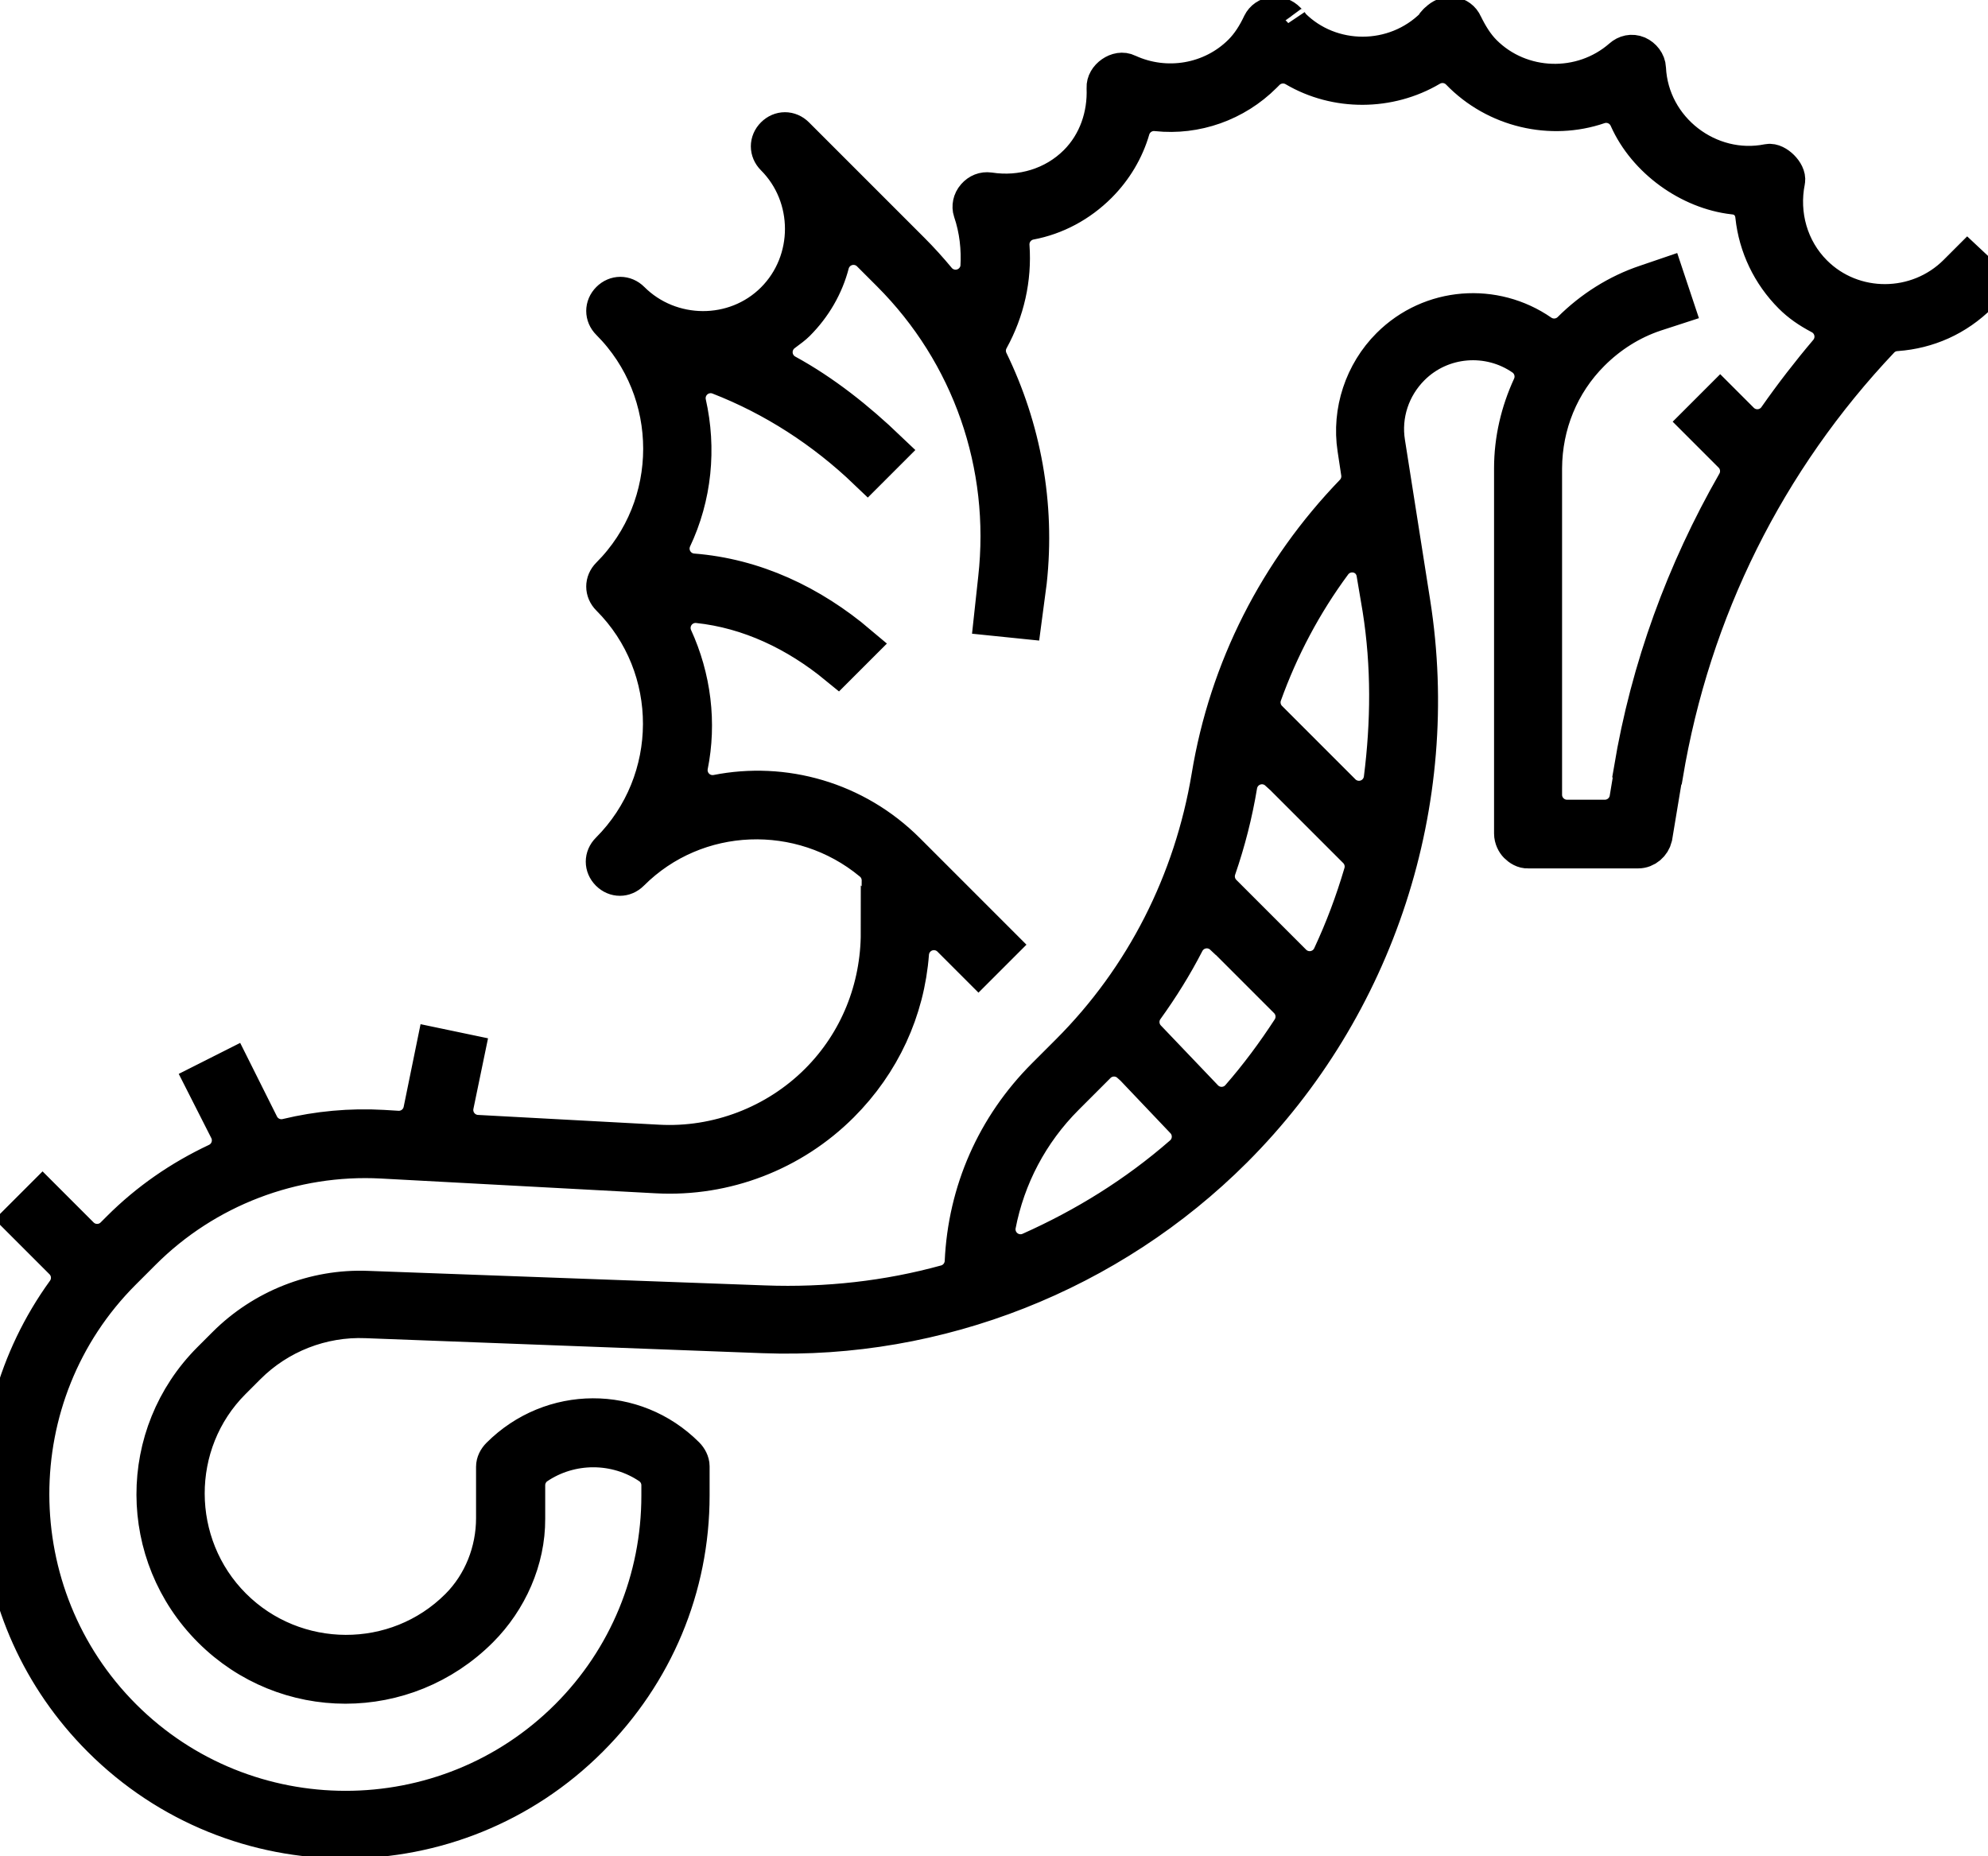
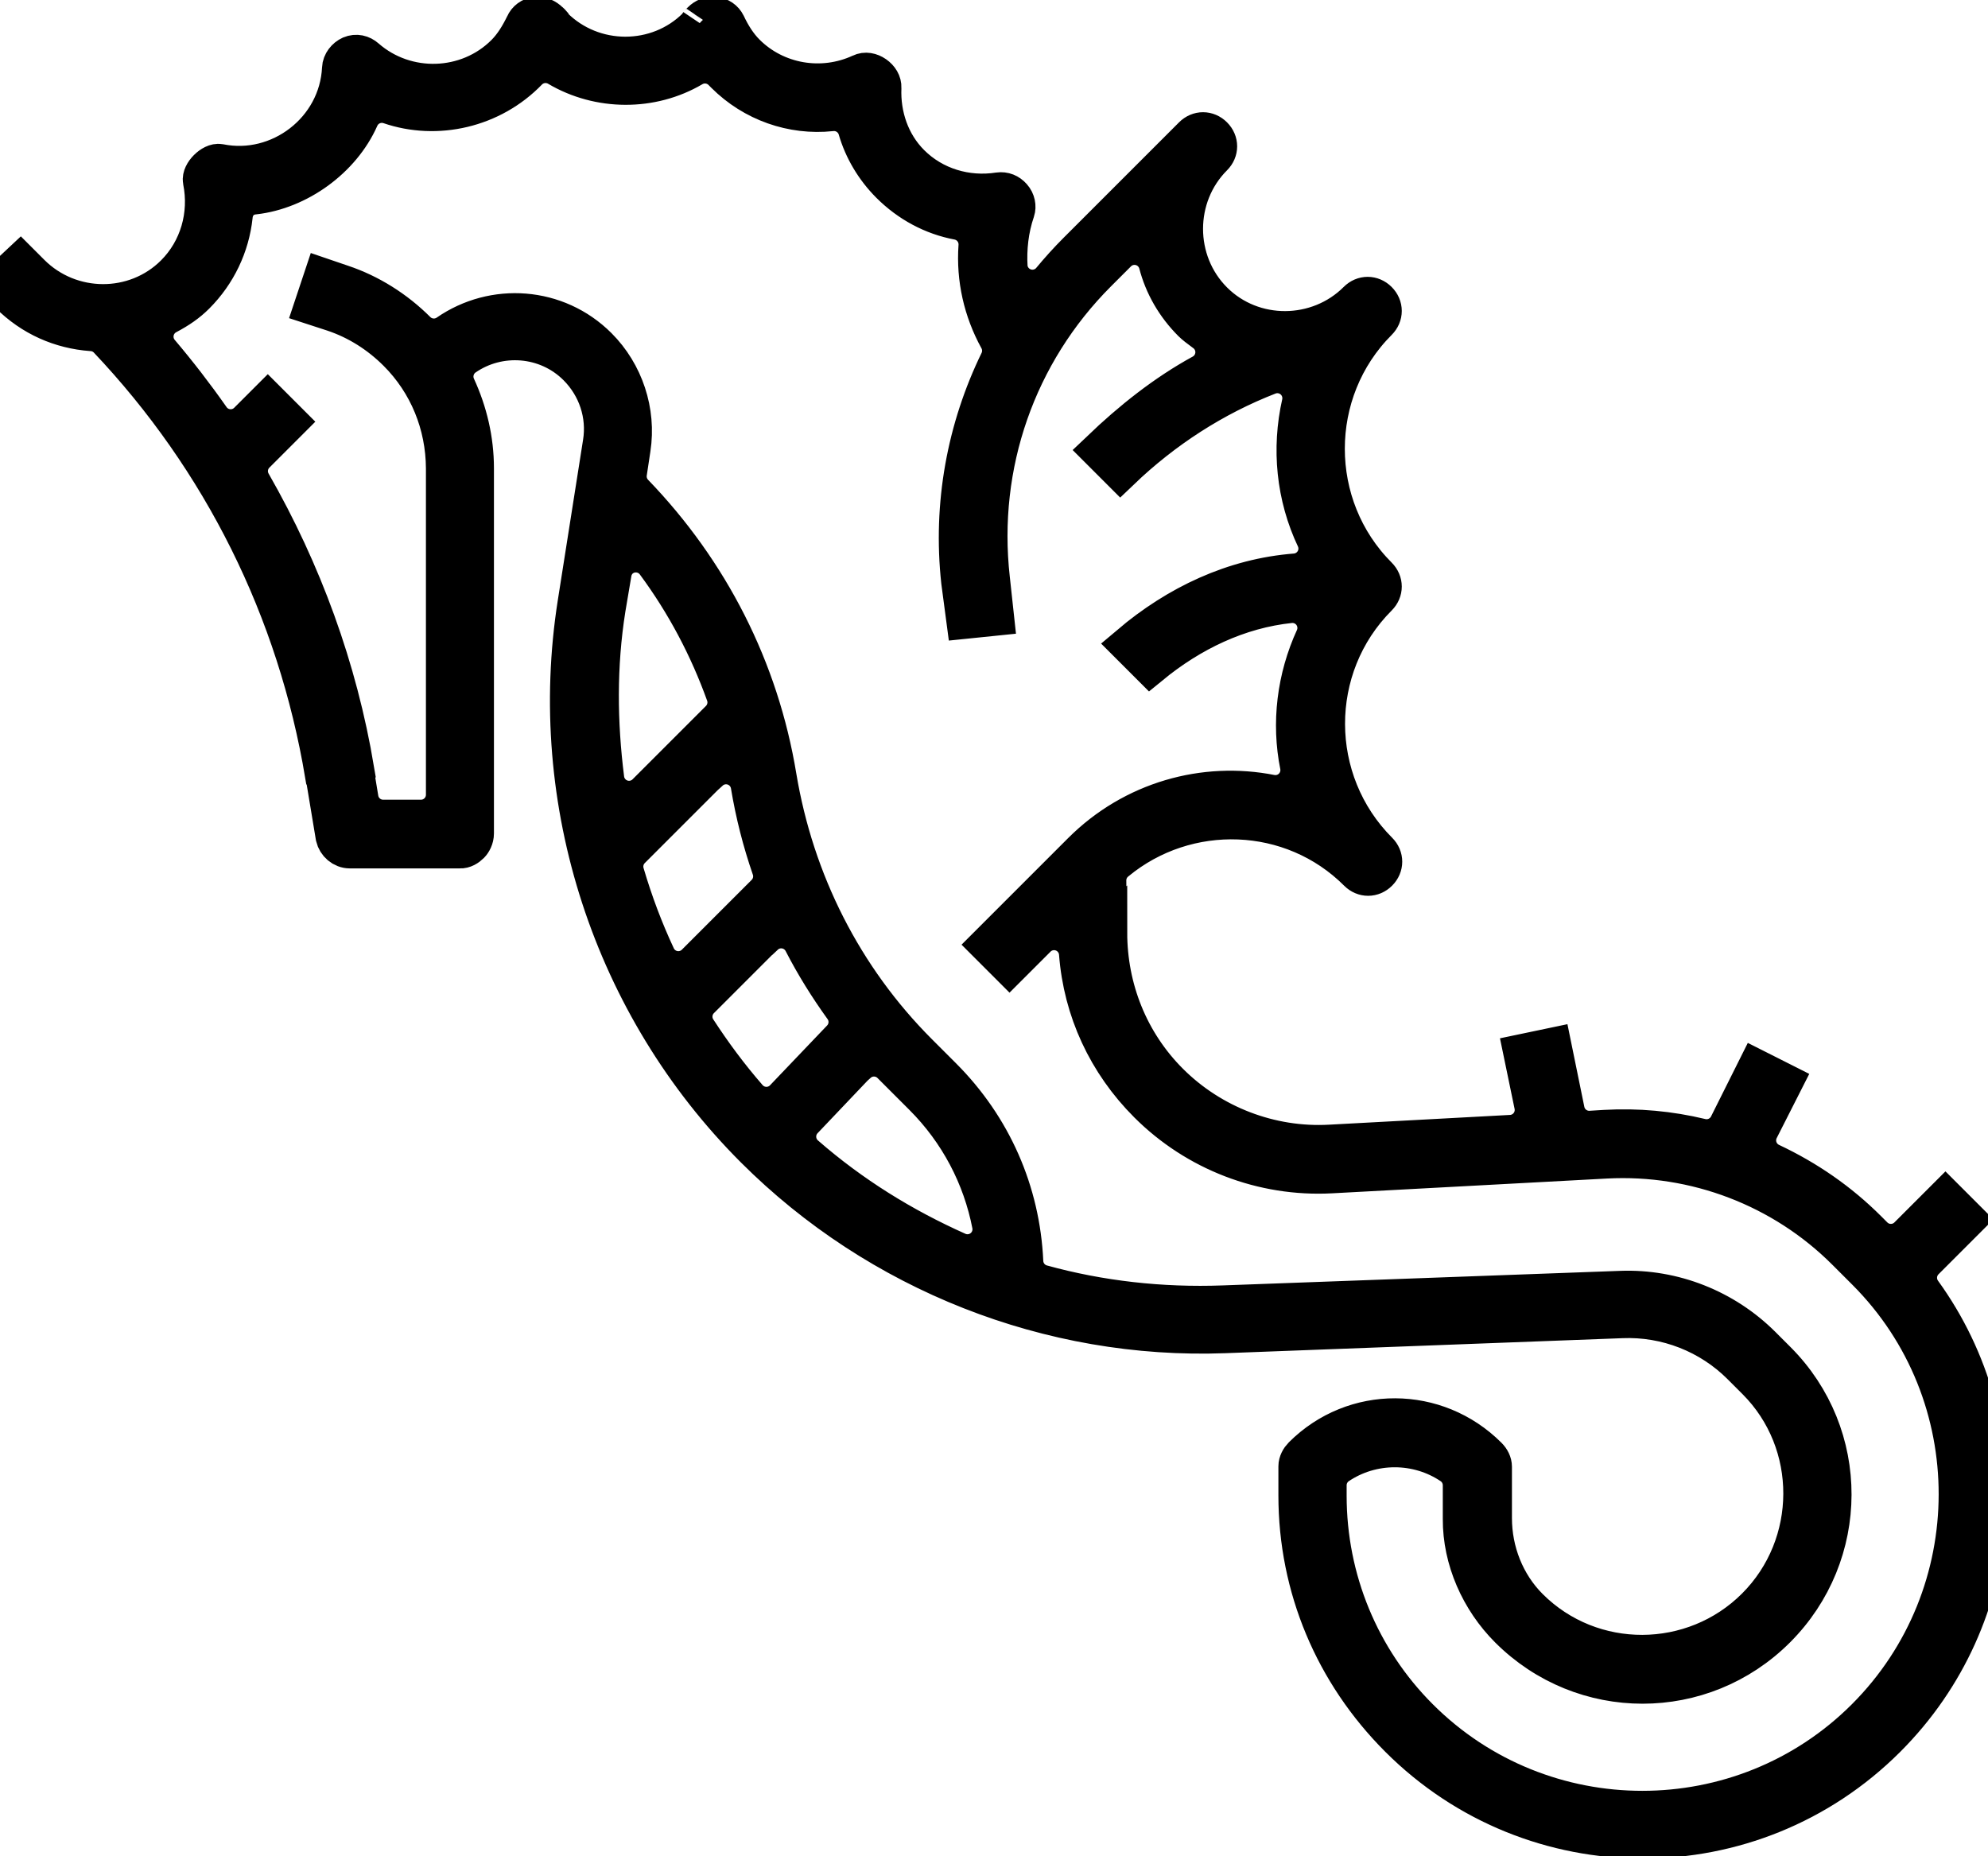
<svg xmlns="http://www.w3.org/2000/svg" width="60" height="56" enable-background="new 0 0 64 64" version="1.1" viewBox="0 0 7.5 7">
-   <path stroke="currentColor" fill="currentColor" transform="matrix(.85784 .85784 -.85784 .85784 3.2728 -3.7157)" d="m5.164 0.326v0.045c0 0.174-0.142 0.318-0.316 0.318-0.107 0-0.206-0.055-0.266-0.145-0.013-0.019-0.063-0.019-0.076 0-0.105 0.158-0.334 0.189-0.477 0.059-0.013-0.012-0.033-0.014-0.049-0.008-0.017 0.007-0.026 0.022-0.027 0.039-0.011 0.166-0.151 0.297-0.316 0.297-0.036 0-0.072-0.009-0.107-0.021-0.015-0.006-0.031-0.003-0.043 0.006-0.012 0.009-0.018 0.026-0.018 0.041a0.076 0.076 0 0 1 0 0.004c0 3e-3 -0.001-0.007 0 0.008a0.076 0.076 0 0 1 0.002 0.008c0 0.174-0.143 0.316-0.314 0.316a0.076 0.076 0 0 1-0.012-0.002c0.005 7.101e-4 -0.008 3.539e-4 -0.01 0h-0.002c-0.014-1.893e-4 -0.03 0.006-0.039 0.018-0.01 0.013-0.013 0.028-0.008 0.043 0.013 0.036 0.021 0.072 0.021 0.107 0 0.132-0.084 0.251-0.209 0.297-0.015 0.005-0.024 0.019-0.027 0.035-0.003 0.017 0.001 0.033 0.012 0.043 0.064 0.059 0.105 0.141 0.105 0.23 0 0.102-0.051 0.196-0.133 0.256-0.013 0.01-0.019 0.024-0.018 0.041 0.001 0.017 0.011 0.031 0.023 0.037 0.055 0.027 0.102 0.065 0.141 0.109a0.076 0.076 0 0 1-0.064 0.123c-0.043-0.004-0.083-0.006-0.123-0.006h-0.508c-0.026 0-0.045 0.019-0.045 0.045 0 0.026 0.019 0.045 0.045 0.045 0.174 0 0.318 0.144 0.318 0.318s-0.145 0.316-0.318 0.316c-0.026 0-0.045 0.019-0.045 0.045 0 0.026 0.019 0.045 0.045 0.045 0.308 0 0.561 0.253 0.561 0.561 0 0.026 0.019 0.045 0.045 0.045 0.308 0 0.559 0.253 0.559 0.561 0 0.026 0.019 0.045 0.045 0.045 0.026 0 0.045-0.019 0.045-0.045 0-0.29 0.225-0.528 0.508-0.555a0.076 0.076 0 0 1 0.062 0.021l0.115 0.117h-0.002c0.124 0.124 0.195 0.289 0.195 0.465 0 0.186-0.08 0.366-0.219 0.49l-0.42 0.377a0.076 0.076 0 0 1-0.113-0.016l-0.09-0.137-0.078 0.051 0.111 0.168a0.076 0.076 0 0 1-0.012 0.098l-0.035 0.031c-0.075 0.067-0.139 0.144-0.191 0.229a0.076 0.076 0 0 1-0.088 0.033l-0.186-0.062-0.029 0.088 0.156 0.051a0.076 0.076 0 0 1 0.047 0.098c-0.042 0.117-0.064 0.237-0.064 0.361v0.027a0.076 0.076 0 0 1-0.076 0.076h-0.164v0.09h0.182a0.076 0.076 0 0 1 0.074 0.064c0.082 0.512 0.524 0.902 1.059 0.902 0.593 0 1.072-0.48 1.072-1.072 0-0.286-0.109-0.554-0.311-0.756l-0.064-0.064c-0.008-0.008-0.021-0.012-0.033-0.012-0.226 0-0.406 0.182-0.406 0.408 0 0.013 0.004 0.025 0.012 0.033l0.113 0.113c0.073 0.073 0.117 0.173 0.117 0.277 0 0.275-0.226 0.498-0.5 0.498-0.274 0-0.5-0.224-0.5-0.498v-0.066c0-0.138 0.058-0.271 0.16-0.365l0.906-0.84c0.399-0.37 0.627-0.897 0.627-1.441 0-0.626-0.302-1.221-0.809-1.59l-0.408-0.297c-0.072-0.052-0.113-0.135-0.113-0.223 0-0.134 0.098-0.247 0.227-0.27a0.076 0.076 0 0 1 0.084 0.049c0.03 0.081 0.076 0.156 0.139 0.219l0.803 0.803c0.01 0.01 0.024 0.014 0.033 0.014 0.012 0 0.025-0.003 0.033-0.012l0.242-0.242c0.016-0.016 0.017-0.041 0.006-0.059l-0.113-0.158a0.076 0.076 0 0 1 0-0.002c-0.302-0.423-0.468-0.918-0.482-1.436a0.076 0.076 0 0 1 0.02-0.051c0.062-0.072 0.098-0.162 0.098-0.264v-0.045zm-0.623 0.346a0.076 0.076 0 0 1 0.051 0.018c0.072 0.058 0.162 0.09 0.256 0.09 0.035 0 0.068-0.006 0.107-0.018a0.076 0.076 0 0 1 0.098 0.066c0.007 0.085 0.018 0.171 0.033 0.256a0.076 0.076 0 0 1-0.074 0.09h-0.088v0.088h0.143a0.076 0.076 0 0 1 0.072 0.057c0.083 0.305 0.217 0.595 0.404 0.857a0.076 0.076 0 0 1 0.002 0l0.053 0.074a0.076 0.076 0 0 1-0.01 0.096l-0.084 0.084a0.076 0.076 0 0 1-0.105 0l-0.719-0.719c-0.096-0.097-0.15-0.225-0.15-0.361 0-0.079 0.017-0.157 0.053-0.229l0.029-0.057-0.082-0.041-0.027 0.055c-0.041 0.082-0.062 0.175-0.062 0.268a0.076 0.076 0 0 1-0.062 0.074c-0.171 0.031-0.301 0.179-0.301 0.359 0 0.116 0.056 0.228 0.15 0.297l0.061 0.045a0.076 0.076 0 0 1 0.031 0.059c0.006 0.339 0.111 0.663 0.309 0.939 0.192 0.269 0.297 0.587 0.297 0.918v0.105c0 0.22 0.08 0.425 0.227 0.586a0.076 0.076 0 0 1 0.01 0.088c-0.093 0.164-0.213 0.314-0.354 0.445l-0.906 0.842c-0.12 0.111-0.188 0.269-0.188 0.432v0.066c0 0.326 0.264 0.588 0.59 0.588 0.326 0 0.588-0.262 0.588-0.588 0-0.127-0.049-0.255-0.139-0.344l-0.074-0.074a0.076 0.076 0 0 1-0.021-0.066c0.024-0.127 0.125-0.228 0.252-0.252a0.076 0.076 0 0 1 0.066 0.021l0.023 0.023c0.184 0.184 0.287 0.431 0.287 0.691 0 0.541-0.441 0.982-0.982 0.982-0.541 0-0.984-0.441-0.984-0.982v-0.088c0-0.278 0.119-0.544 0.326-0.73l0.637-0.572c0.158-0.142 0.248-0.345 0.248-0.557 0-0.18-0.062-0.349-0.178-0.484a0.076 0.076 0 0 1 0.057-0.125h0.121v-0.09h-0.408c-0.226 0-0.426 0.114-0.543 0.289a0.076 0.076 0 0 1-0.125 0c-0.075-0.113-0.186-0.2-0.316-0.248a0.076 0.076 0 0 1-0.02-0.129c0.126-0.102 0.281-0.156 0.443-0.172v-0.09c-0.193 0.016-0.376 0.081-0.523 0.207a0.076 0.076 0 0 1-0.119-0.031c-0.049-0.138-0.144-0.253-0.266-0.33a0.076 0.076 0 0 1 0.01-0.133c0.168-0.074 0.35-0.113 0.535-0.117v-0.088c-0.134 0.003-0.267 0.018-0.393 0.055a0.076 0.076 0 0 1-0.096-0.082c0.004-0.026 0.006-0.042 0.006-0.053 0-0.074-0.019-0.144-0.055-0.205a0.076 0.076 0 0 1 0.064-0.113h0.09c0.355 0 0.686 0.16 0.908 0.438l0.074 0.092 0.07-0.057-0.072-0.094c-0.151-0.188-0.349-0.324-0.57-0.4a0.076 0.076 0 0 1-0.047-0.051c-0.028-0.096-0.082-0.182-0.158-0.248a0.076 0.076 0 0 1-0.014-0.1c0.046-0.067 0.07-0.147 0.07-0.23 0-0.068-0.017-0.135-0.049-0.193a0.076 0.076 0 0 1 0.02-0.096c0.094-0.076 0.15-0.192 0.15-0.316 0-0.006 7.29e-5 -0.009 0-0.012a0.076 0.076 0 0 1 0.057-0.074c0.143-0.037 0.258-0.153 0.295-0.297a0.076 0.076 0 0 1 0.074-0.057c0.163 0.003 0.311-0.091 0.379-0.23a0.076 0.076 0 0 1 0.096-0.037c0.13 0.05 0.293 0.023 0.4-0.062a0.076 0.076 0 0 1 0.043-0.018zm-0.055 1.623a0.076 0.076 0 0 1 0.059 0.014l0.09 0.064c0.146 0.106 0.27 0.233 0.377 0.371a0.076 0.076 0 0 1-0.061 0.123h-0.322a0.076 0.076 0 0 1-0.068-0.043c-0.066-0.14-0.112-0.289-0.135-0.443a0.076 0.076 0 0 1 0.061-0.086zm0.279 0.662a0.076 0.076 0 0 1 0.004 0h0.342a0.076 0.076 0 0 1 0.066 0.041c0.044 0.081 0.081 0.162 0.113 0.25a0.076 0.076 0 0 1-0.07 0.102h-0.309a0.076 0.076 0 0 1-0.068-0.043c-0.039-0.08-0.084-0.156-0.137-0.23a0.076 0.076 0 0 1 0.059-0.119zm0.242 0.482a0.076 0.076 0 0 1 0.002 0h0.279a0.076 0.076 0 0 1 0.074 0.061c0.018 0.085 0.031 0.172 0.037 0.26a0.076 0.076 0 0 1-0.078 0.082l-0.258-0.006a0.076 0.076 0 0 1-0.072-0.064c-0.013-0.08-0.031-0.157-0.055-0.232a0.076 0.076 0 0 1 0.07-0.1zm0.076 0.486a0.076 0.076 0 0 1 0.006 0l0.236 0.006a0.076 0.076 0 0 1 0.074 0.082c-0.013 0.19-0.056 0.372-0.123 0.547a0.076 0.076 0 0 1-0.133 0.016c-0.086-0.127-0.133-0.277-0.133-0.434v-0.105c0-0.012 1.674e-4 -0.024 0-0.033a0.076 0.076 0 0 1 0.072-0.078z" stroke-width=".121" />
+   <path stroke="currentColor" fill="currentColor" transform="matrix(-.85784 .85784 .85784 .85784 4.2272 -3.7157)" d="m5.164 0.326v0.045c0 0.174-0.142 0.318-0.316 0.318-0.107 0-0.206-0.055-0.266-0.145-0.013-0.019-0.063-0.019-0.076 0-0.105 0.158-0.334 0.189-0.477 0.059-0.013-0.012-0.033-0.014-0.049-0.008-0.017 0.007-0.026 0.022-0.027 0.039-0.011 0.166-0.151 0.297-0.316 0.297-0.036 0-0.072-0.009-0.107-0.021-0.015-0.006-0.031-0.003-0.043 0.006-0.012 0.009-0.018 0.026-0.018 0.041a0.076 0.076 0 0 1 0 0.004c0 3e-3 -0.001-0.007 0 0.008a0.076 0.076 0 0 1 0.002 0.008c0 0.174-0.143 0.316-0.314 0.316a0.076 0.076 0 0 1-0.012-0.002c0.005 7.101e-4 -0.008 3.539e-4 -0.01 0h-0.002c-0.014-1.893e-4 -0.03 0.006-0.039 0.018-0.01 0.013-0.013 0.028-0.008 0.043 0.013 0.036 0.021 0.072 0.021 0.107 0 0.132-0.084 0.251-0.209 0.297-0.015 0.005-0.024 0.019-0.027 0.035-0.003 0.017 0.001 0.033 0.012 0.043 0.064 0.059 0.105 0.141 0.105 0.23 0 0.102-0.051 0.196-0.133 0.256-0.013 0.01-0.019 0.024-0.018 0.041 0.001 0.017 0.011 0.031 0.023 0.037 0.055 0.027 0.102 0.065 0.141 0.109a0.076 0.076 0 0 1-0.064 0.123c-0.043-0.004-0.083-0.006-0.123-0.006h-0.508c-0.026 0-0.045 0.019-0.045 0.045 0 0.026 0.019 0.045 0.045 0.045 0.174 0 0.318 0.144 0.318 0.318s-0.145 0.316-0.318 0.316c-0.026 0-0.045 0.019-0.045 0.045 0 0.026 0.019 0.045 0.045 0.045 0.308 0 0.561 0.253 0.561 0.561 0 0.026 0.019 0.045 0.045 0.045 0.308 0 0.559 0.253 0.559 0.561 0 0.026 0.019 0.045 0.045 0.045 0.026 0 0.045-0.019 0.045-0.045 0-0.29 0.225-0.528 0.508-0.555a0.076 0.076 0 0 1 0.062 0.021l0.115 0.117h-0.002c0.124 0.124 0.195 0.289 0.195 0.465 0 0.186-0.08 0.366-0.219 0.49l-0.42 0.377a0.076 0.076 0 0 1-0.113-0.016l-0.09-0.137-0.078 0.051 0.111 0.168a0.076 0.076 0 0 1-0.012 0.098l-0.035 0.031c-0.075 0.067-0.139 0.144-0.191 0.229a0.076 0.076 0 0 1-0.088 0.033l-0.186-0.062-0.029 0.088 0.156 0.051a0.076 0.076 0 0 1 0.047 0.098c-0.042 0.117-0.064 0.237-0.064 0.361v0.027a0.076 0.076 0 0 1-0.076 0.076h-0.164v0.09h0.182a0.076 0.076 0 0 1 0.074 0.064c0.082 0.512 0.524 0.902 1.059 0.902 0.593 0 1.072-0.48 1.072-1.072 0-0.286-0.109-0.554-0.311-0.756l-0.064-0.064c-0.008-0.008-0.021-0.012-0.033-0.012-0.226 0-0.406 0.182-0.406 0.408 0 0.013 0.004 0.025 0.012 0.033l0.113 0.113c0.073 0.073 0.117 0.173 0.117 0.277 0 0.275-0.226 0.498-0.5 0.498-0.274 0-0.5-0.224-0.5-0.498v-0.066c0-0.138 0.058-0.271 0.16-0.365l0.906-0.84c0.399-0.37 0.627-0.897 0.627-1.441 0-0.626-0.302-1.221-0.809-1.59l-0.408-0.297c-0.072-0.052-0.113-0.135-0.113-0.223 0-0.134 0.098-0.247 0.227-0.27a0.076 0.076 0 0 1 0.084 0.049c0.03 0.081 0.076 0.156 0.139 0.219l0.803 0.803c0.01 0.01 0.024 0.014 0.033 0.014 0.012 0 0.025-0.003 0.033-0.012l0.242-0.242c0.016-0.016 0.017-0.041 0.006-0.059l-0.113-0.158a0.076 0.076 0 0 1 0-0.002c-0.302-0.423-0.468-0.918-0.482-1.436a0.076 0.076 0 0 1 0.02-0.051c0.062-0.072 0.098-0.162 0.098-0.264v-0.045zm-0.623 0.346a0.076 0.076 0 0 1 0.051 0.018c0.072 0.058 0.162 0.09 0.256 0.09 0.035 0 0.068-0.006 0.107-0.018a0.076 0.076 0 0 1 0.098 0.066c0.007 0.085 0.018 0.171 0.033 0.256a0.076 0.076 0 0 1-0.074 0.09h-0.088v0.088h0.143a0.076 0.076 0 0 1 0.072 0.057c0.083 0.305 0.217 0.595 0.404 0.857a0.076 0.076 0 0 1 0.002 0l0.053 0.074a0.076 0.076 0 0 1-0.01 0.096l-0.084 0.084a0.076 0.076 0 0 1-0.105 0l-0.719-0.719c-0.096-0.097-0.15-0.225-0.15-0.361 0-0.079 0.017-0.157 0.053-0.229l0.029-0.057-0.082-0.041-0.027 0.055c-0.041 0.082-0.062 0.175-0.062 0.268a0.076 0.076 0 0 1-0.062 0.074c-0.171 0.031-0.301 0.179-0.301 0.359 0 0.116 0.056 0.228 0.15 0.297l0.061 0.045a0.076 0.076 0 0 1 0.031 0.059c0.006 0.339 0.111 0.663 0.309 0.939 0.192 0.269 0.297 0.587 0.297 0.918v0.105c0 0.22 0.08 0.425 0.227 0.586a0.076 0.076 0 0 1 0.01 0.088c-0.093 0.164-0.213 0.314-0.354 0.445l-0.906 0.842c-0.12 0.111-0.188 0.269-0.188 0.432v0.066c0 0.326 0.264 0.588 0.59 0.588 0.326 0 0.588-0.262 0.588-0.588 0-0.127-0.049-0.255-0.139-0.344l-0.074-0.074a0.076 0.076 0 0 1-0.021-0.066c0.024-0.127 0.125-0.228 0.252-0.252a0.076 0.076 0 0 1 0.066 0.021l0.023 0.023c0.184 0.184 0.287 0.431 0.287 0.691 0 0.541-0.441 0.982-0.982 0.982-0.541 0-0.984-0.441-0.984-0.982v-0.088c0-0.278 0.119-0.544 0.326-0.73l0.637-0.572c0.158-0.142 0.248-0.345 0.248-0.557 0-0.18-0.062-0.349-0.178-0.484a0.076 0.076 0 0 1 0.057-0.125h0.121v-0.09h-0.408c-0.226 0-0.426 0.114-0.543 0.289a0.076 0.076 0 0 1-0.125 0c-0.075-0.113-0.186-0.2-0.316-0.248a0.076 0.076 0 0 1-0.02-0.129c0.126-0.102 0.281-0.156 0.443-0.172v-0.09c-0.193 0.016-0.376 0.081-0.523 0.207a0.076 0.076 0 0 1-0.119-0.031c-0.049-0.138-0.144-0.253-0.266-0.33a0.076 0.076 0 0 1 0.01-0.133c0.168-0.074 0.35-0.113 0.535-0.117v-0.088c-0.134 0.003-0.267 0.018-0.393 0.055a0.076 0.076 0 0 1-0.096-0.082c0.004-0.026 0.006-0.042 0.006-0.053 0-0.074-0.019-0.144-0.055-0.205a0.076 0.076 0 0 1 0.064-0.113h0.09c0.355 0 0.686 0.16 0.908 0.438l0.074 0.092 0.07-0.057-0.072-0.094c-0.151-0.188-0.349-0.324-0.57-0.4a0.076 0.076 0 0 1-0.047-0.051c-0.028-0.096-0.082-0.182-0.158-0.248a0.076 0.076 0 0 1-0.014-0.1c0.046-0.067 0.07-0.147 0.07-0.23 0-0.068-0.017-0.135-0.049-0.193a0.076 0.076 0 0 1 0.02-0.096c0.094-0.076 0.15-0.192 0.15-0.316 0-0.006 7.29e-5 -0.009 0-0.012a0.076 0.076 0 0 1 0.057-0.074c0.143-0.037 0.258-0.153 0.295-0.297a0.076 0.076 0 0 1 0.074-0.057c0.163 0.003 0.311-0.091 0.379-0.23a0.076 0.076 0 0 1 0.096-0.037c0.13 0.05 0.293 0.023 0.4-0.062a0.076 0.076 0 0 1 0.043-0.018zm-0.055 1.623a0.076 0.076 0 0 1 0.059 0.014l0.09 0.064c0.146 0.106 0.27 0.233 0.377 0.371a0.076 0.076 0 0 1-0.061 0.123h-0.322a0.076 0.076 0 0 1-0.068-0.043c-0.066-0.14-0.112-0.289-0.135-0.443a0.076 0.076 0 0 1 0.061-0.086zm0.279 0.662a0.076 0.076 0 0 1 0.004 0h0.342a0.076 0.076 0 0 1 0.066 0.041c0.044 0.081 0.081 0.162 0.113 0.25a0.076 0.076 0 0 1-0.07 0.102h-0.309a0.076 0.076 0 0 1-0.068-0.043c-0.039-0.08-0.084-0.156-0.137-0.23a0.076 0.076 0 0 1 0.059-0.119zm0.242 0.482a0.076 0.076 0 0 1 0.002 0h0.279a0.076 0.076 0 0 1 0.074 0.061c0.018 0.085 0.031 0.172 0.037 0.26a0.076 0.076 0 0 1-0.078 0.082l-0.258-0.006a0.076 0.076 0 0 1-0.072-0.064c-0.013-0.08-0.031-0.157-0.055-0.232a0.076 0.076 0 0 1 0.07-0.1zm0.076 0.486a0.076 0.076 0 0 1 0.006 0l0.236 0.006a0.076 0.076 0 0 1 0.074 0.082c-0.013 0.19-0.056 0.372-0.123 0.547a0.076 0.076 0 0 1-0.133 0.016c-0.086-0.127-0.133-0.277-0.133-0.434v-0.105c0-0.012 1.674e-4 -0.024 0-0.033a0.076 0.076 0 0 1 0.072-0.078z" stroke-width=".121" />
</svg>
